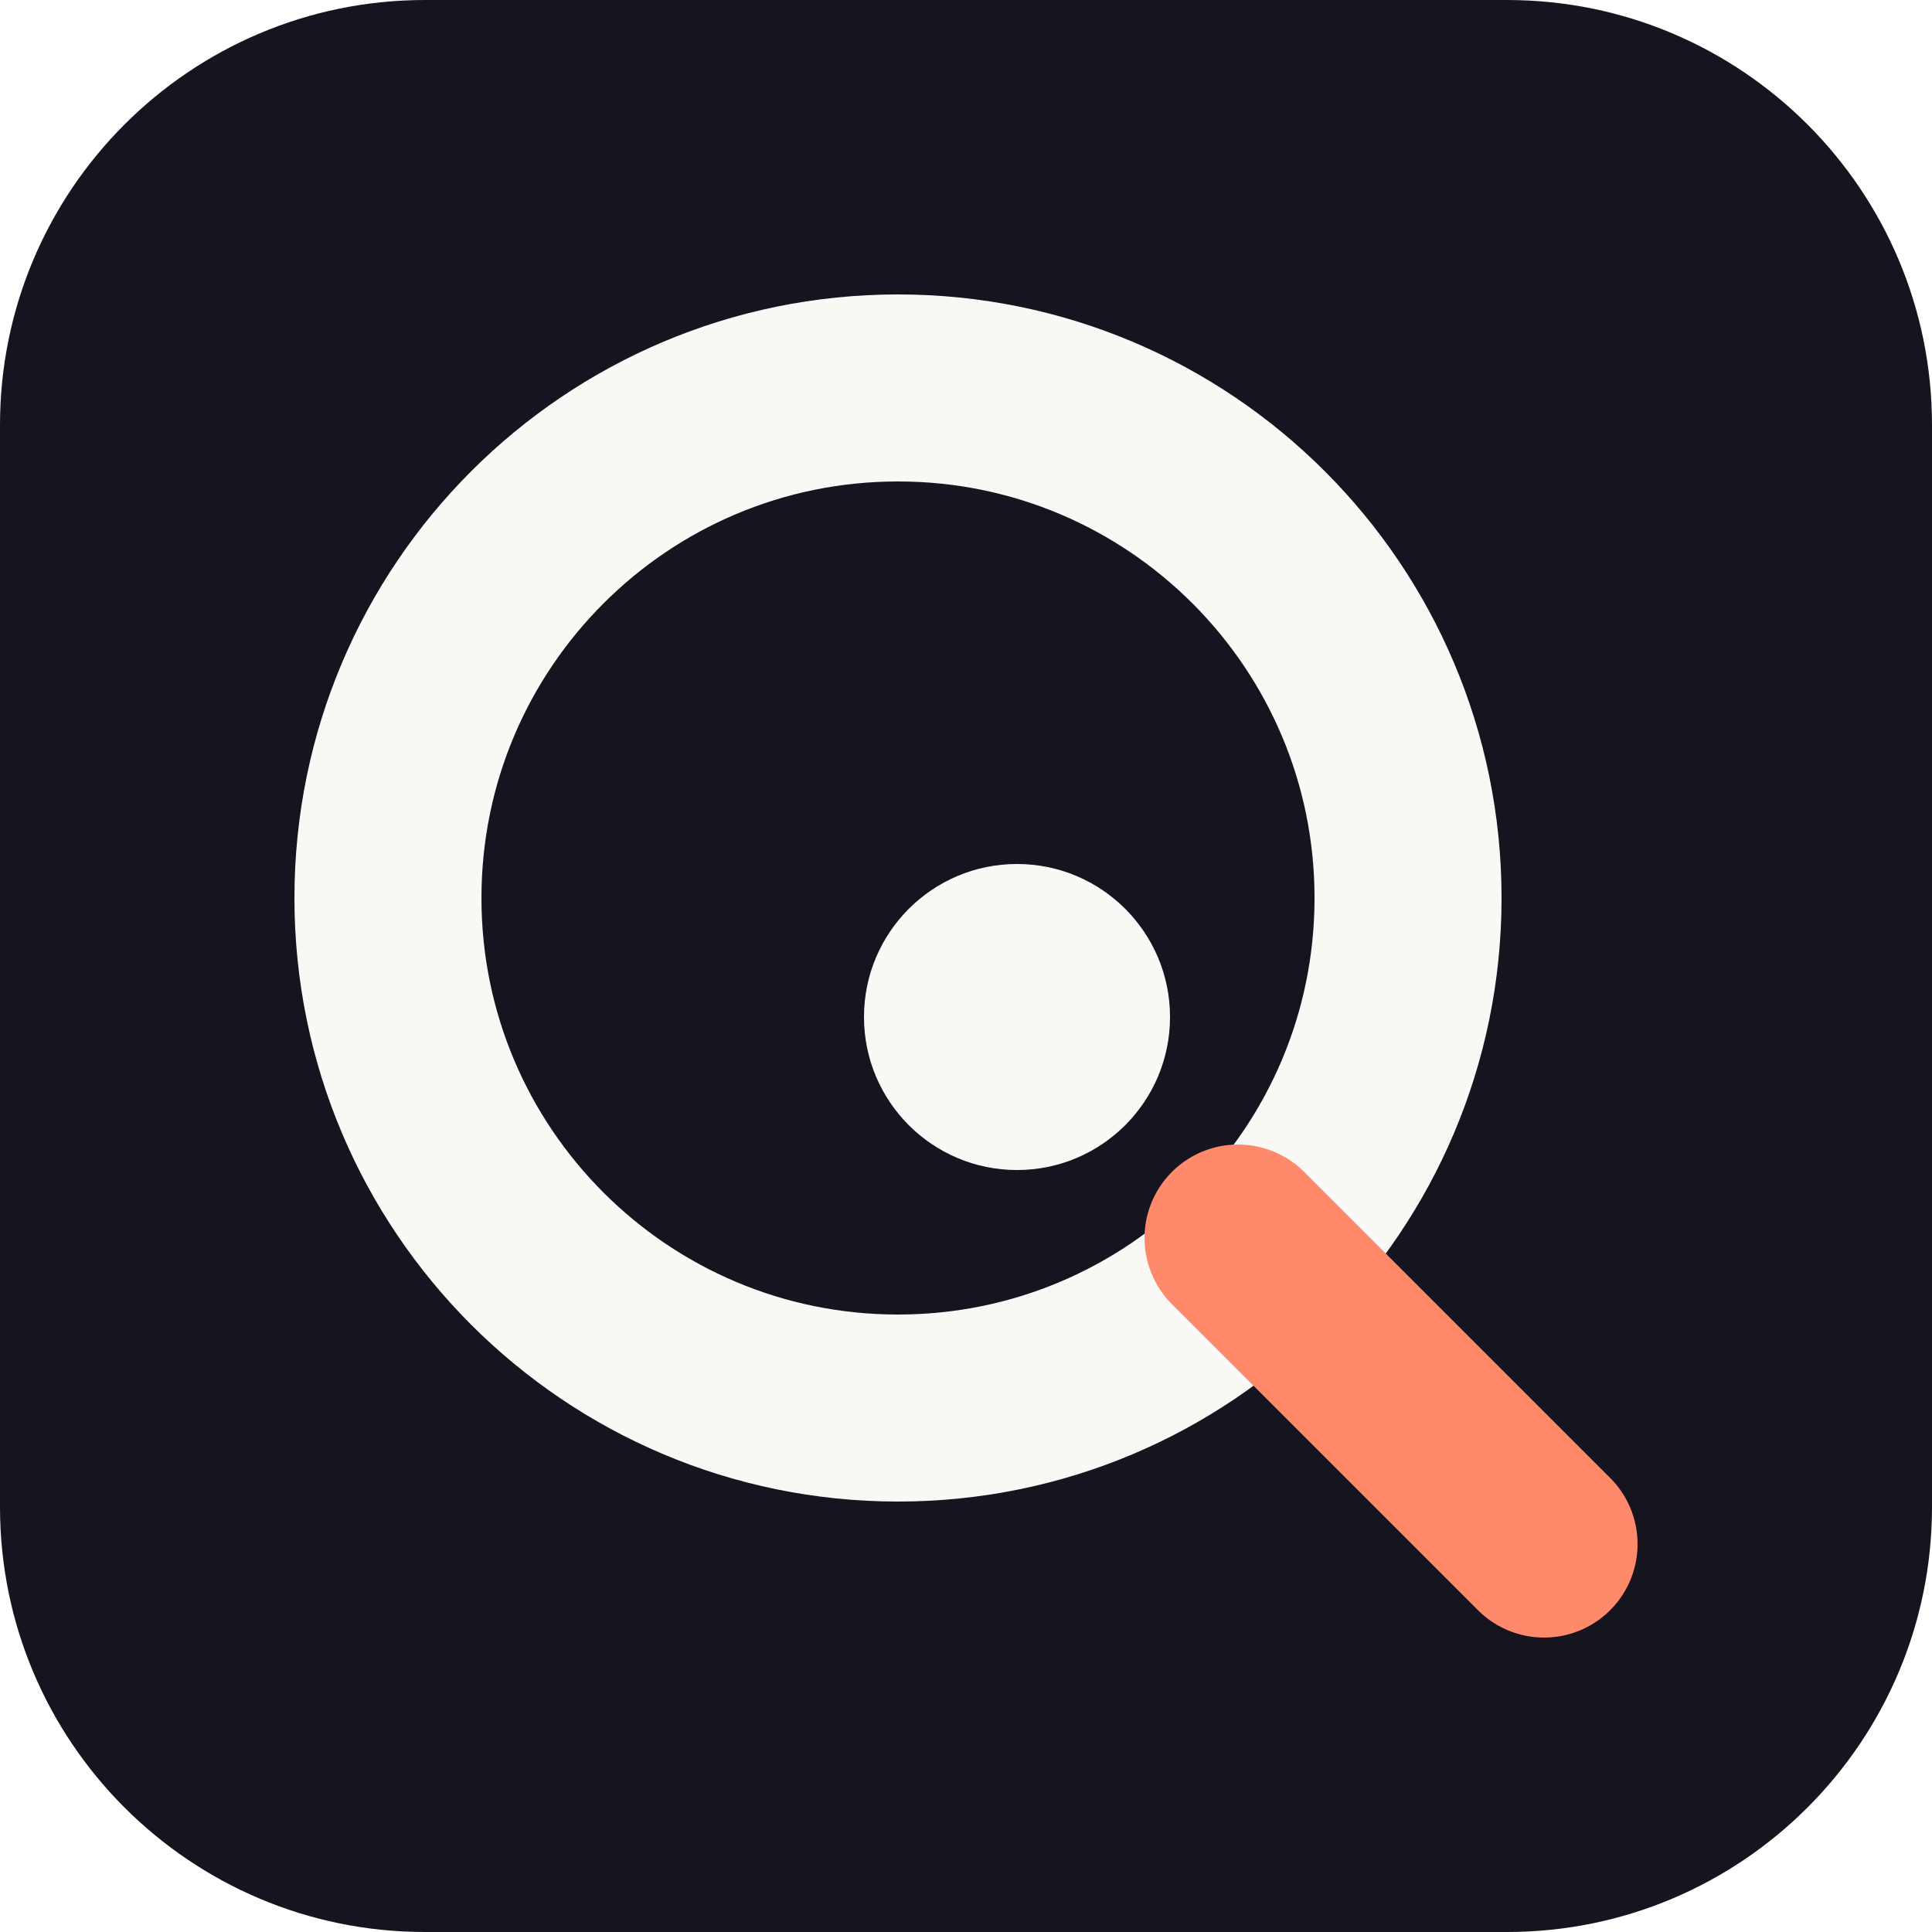
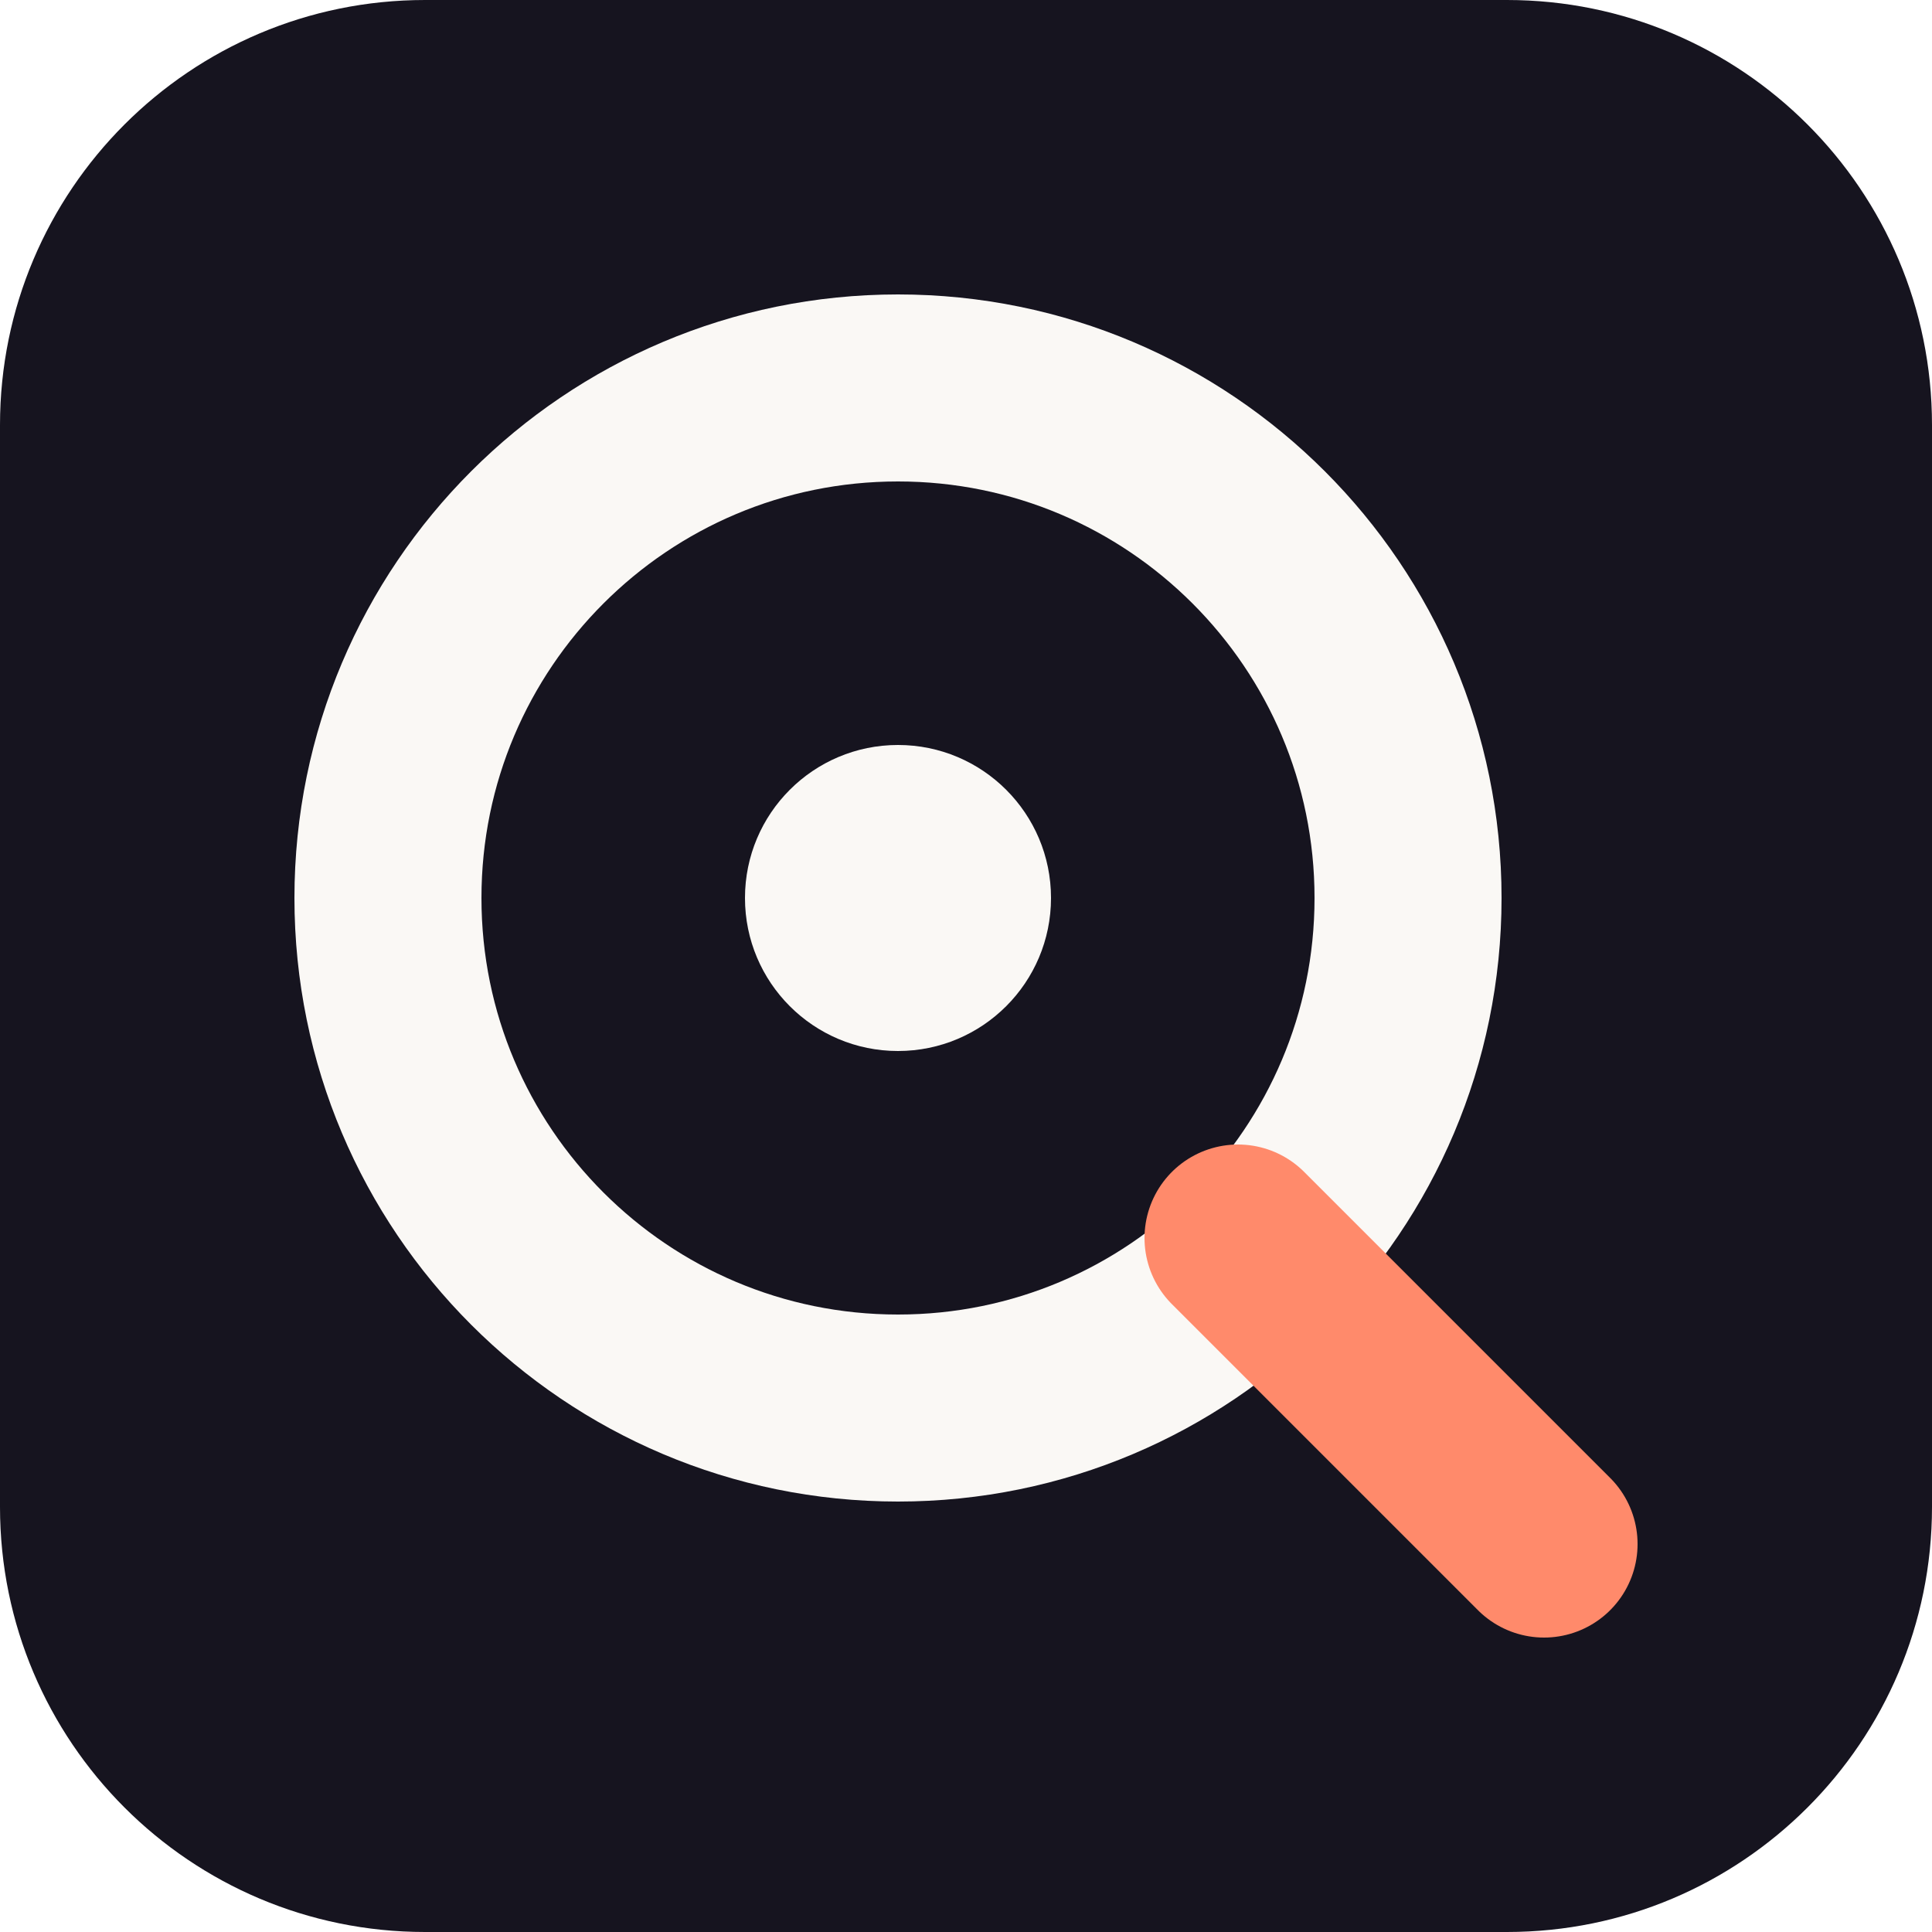
<svg xmlns="http://www.w3.org/2000/svg" viewBox="0 0 100 100">
  <rect width="100" height="100" rx="22" fill="#16141F" />
  <g transform="translate(6 6) scale(.88)">
    <circle cx="46" cy="46" r="30" stroke="#FAF8F5" stroke-width="11" fill="none" />
-     <circle cx="53" cy="53" r="9" fill="#FAF8F5" stroke="none" />
+     <circle cx="46" cy="46" r="9" fill="#FAF8F5" stroke="none" />
    <path d="M66 66l18 18" stroke="#FF8A6B" stroke-width="11" stroke-linecap="round" fill="none" />
  </g>
</svg>
